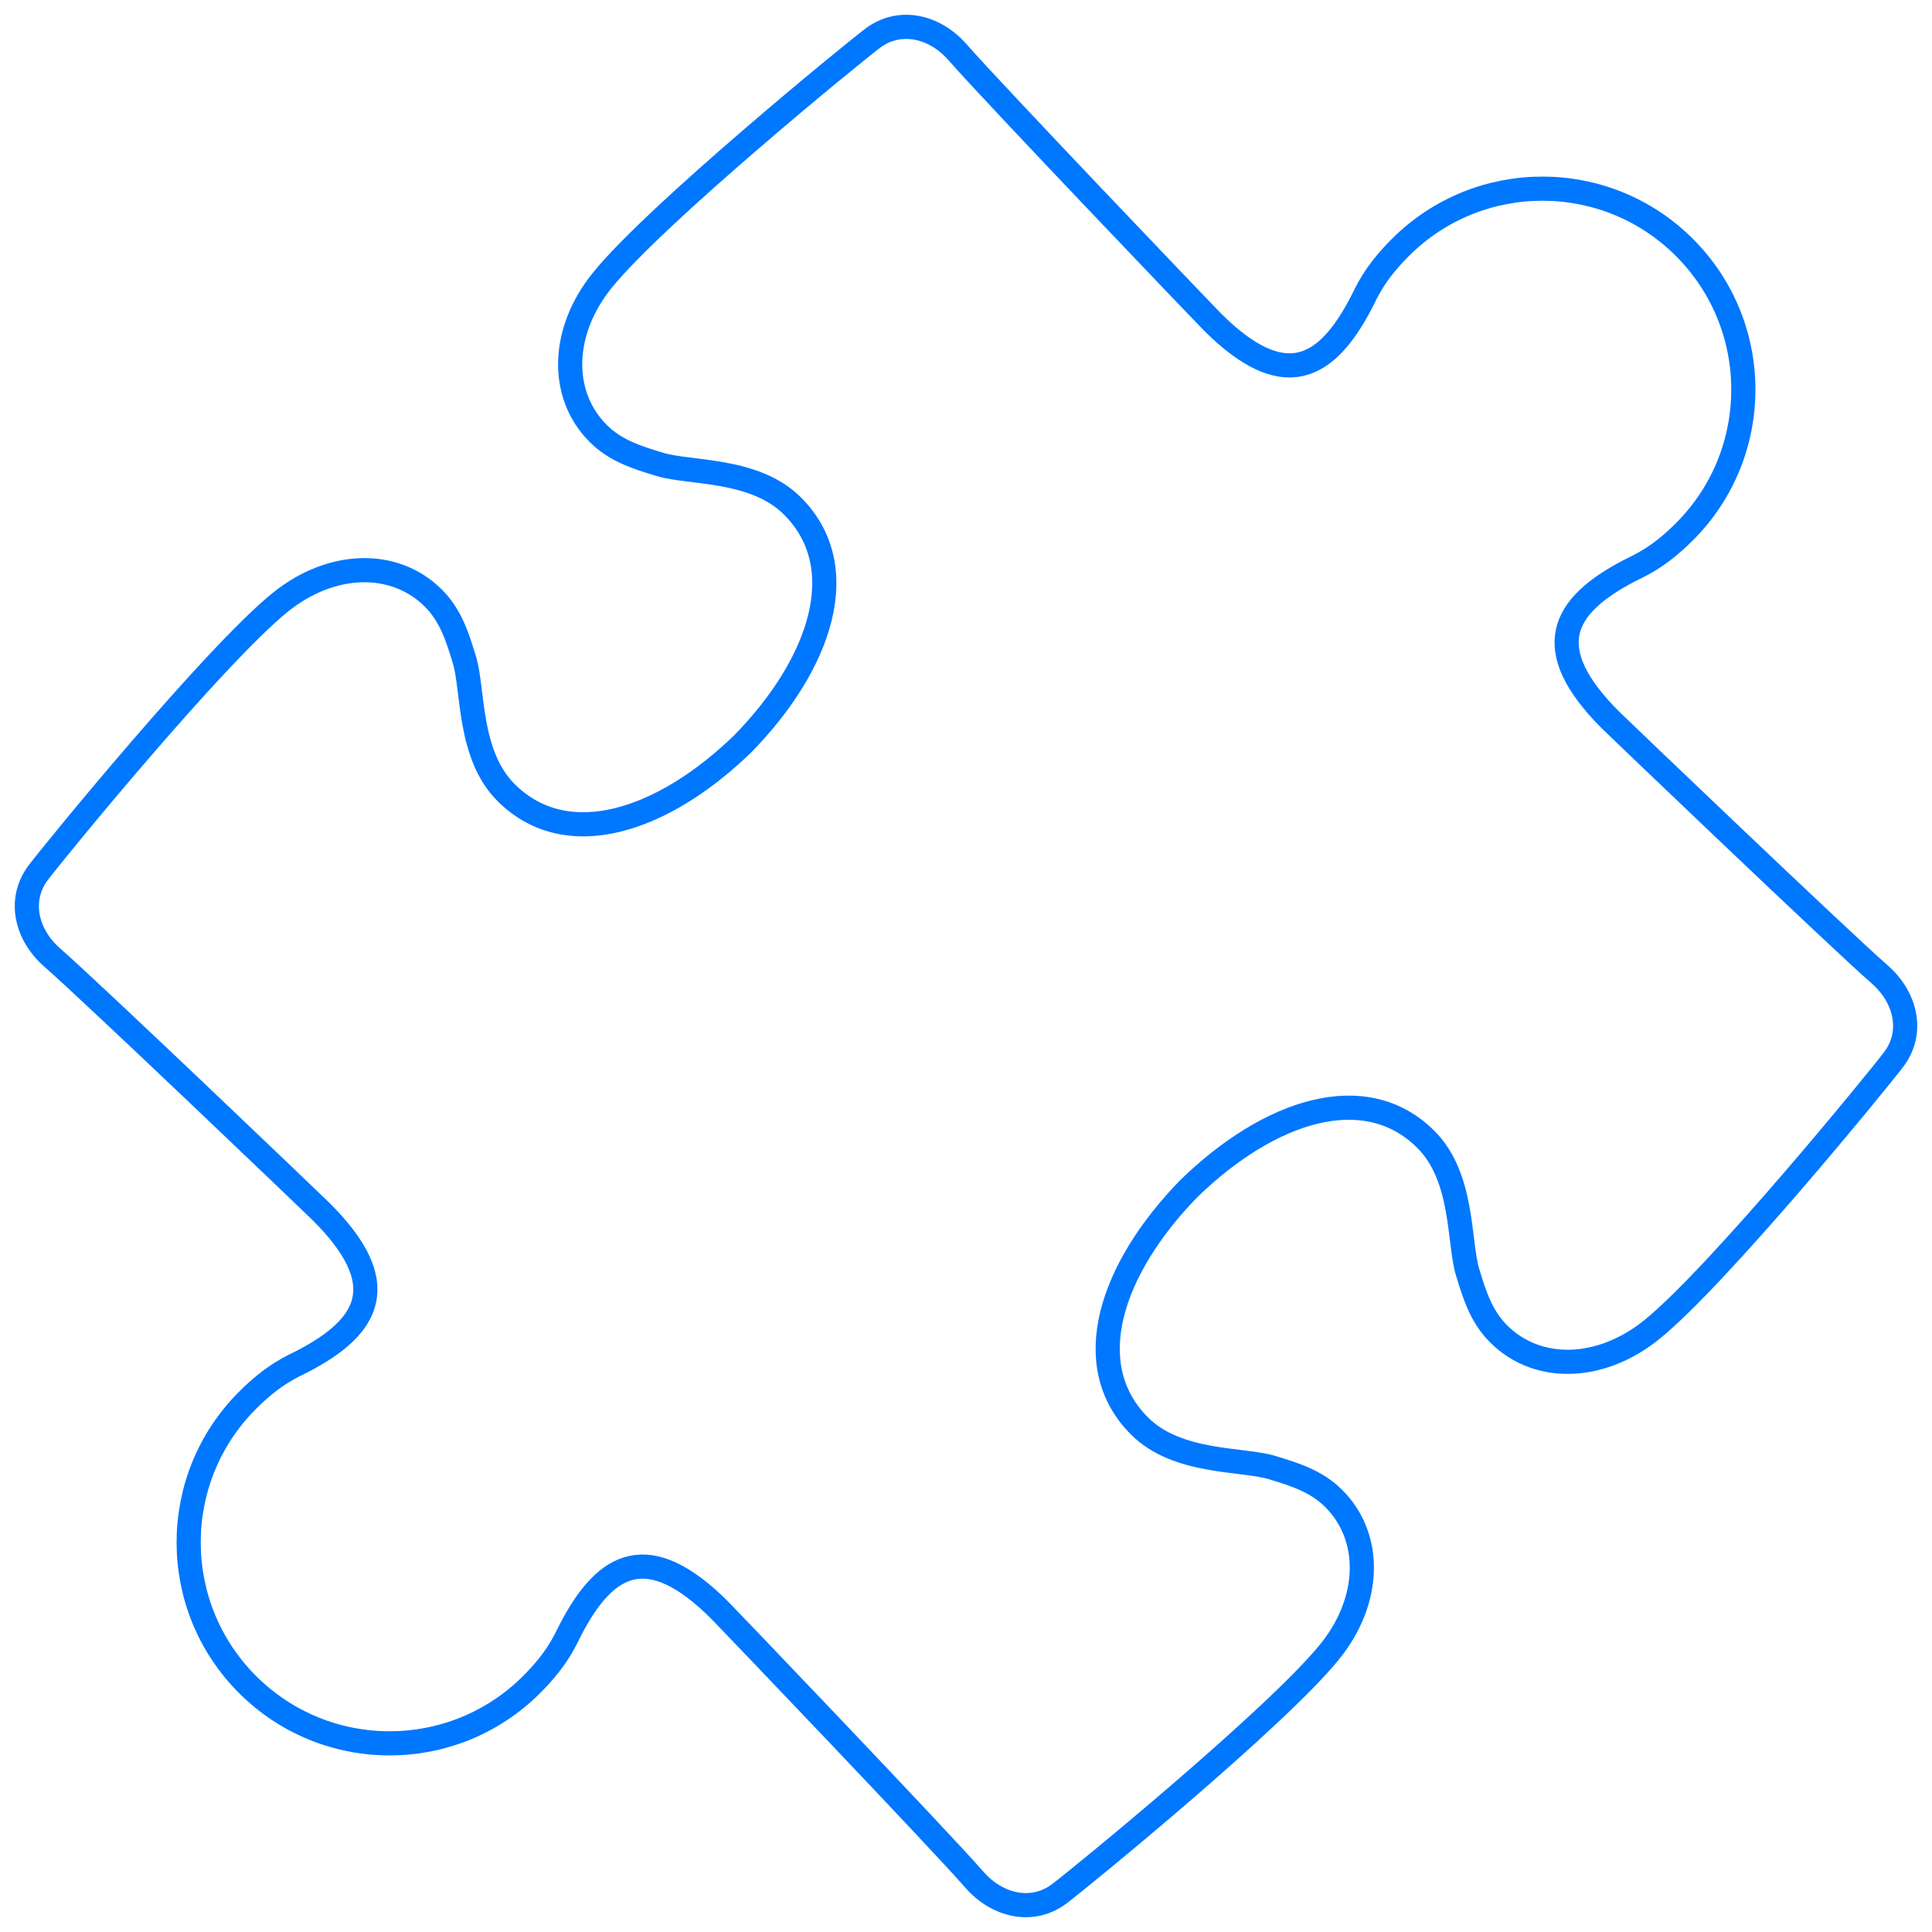
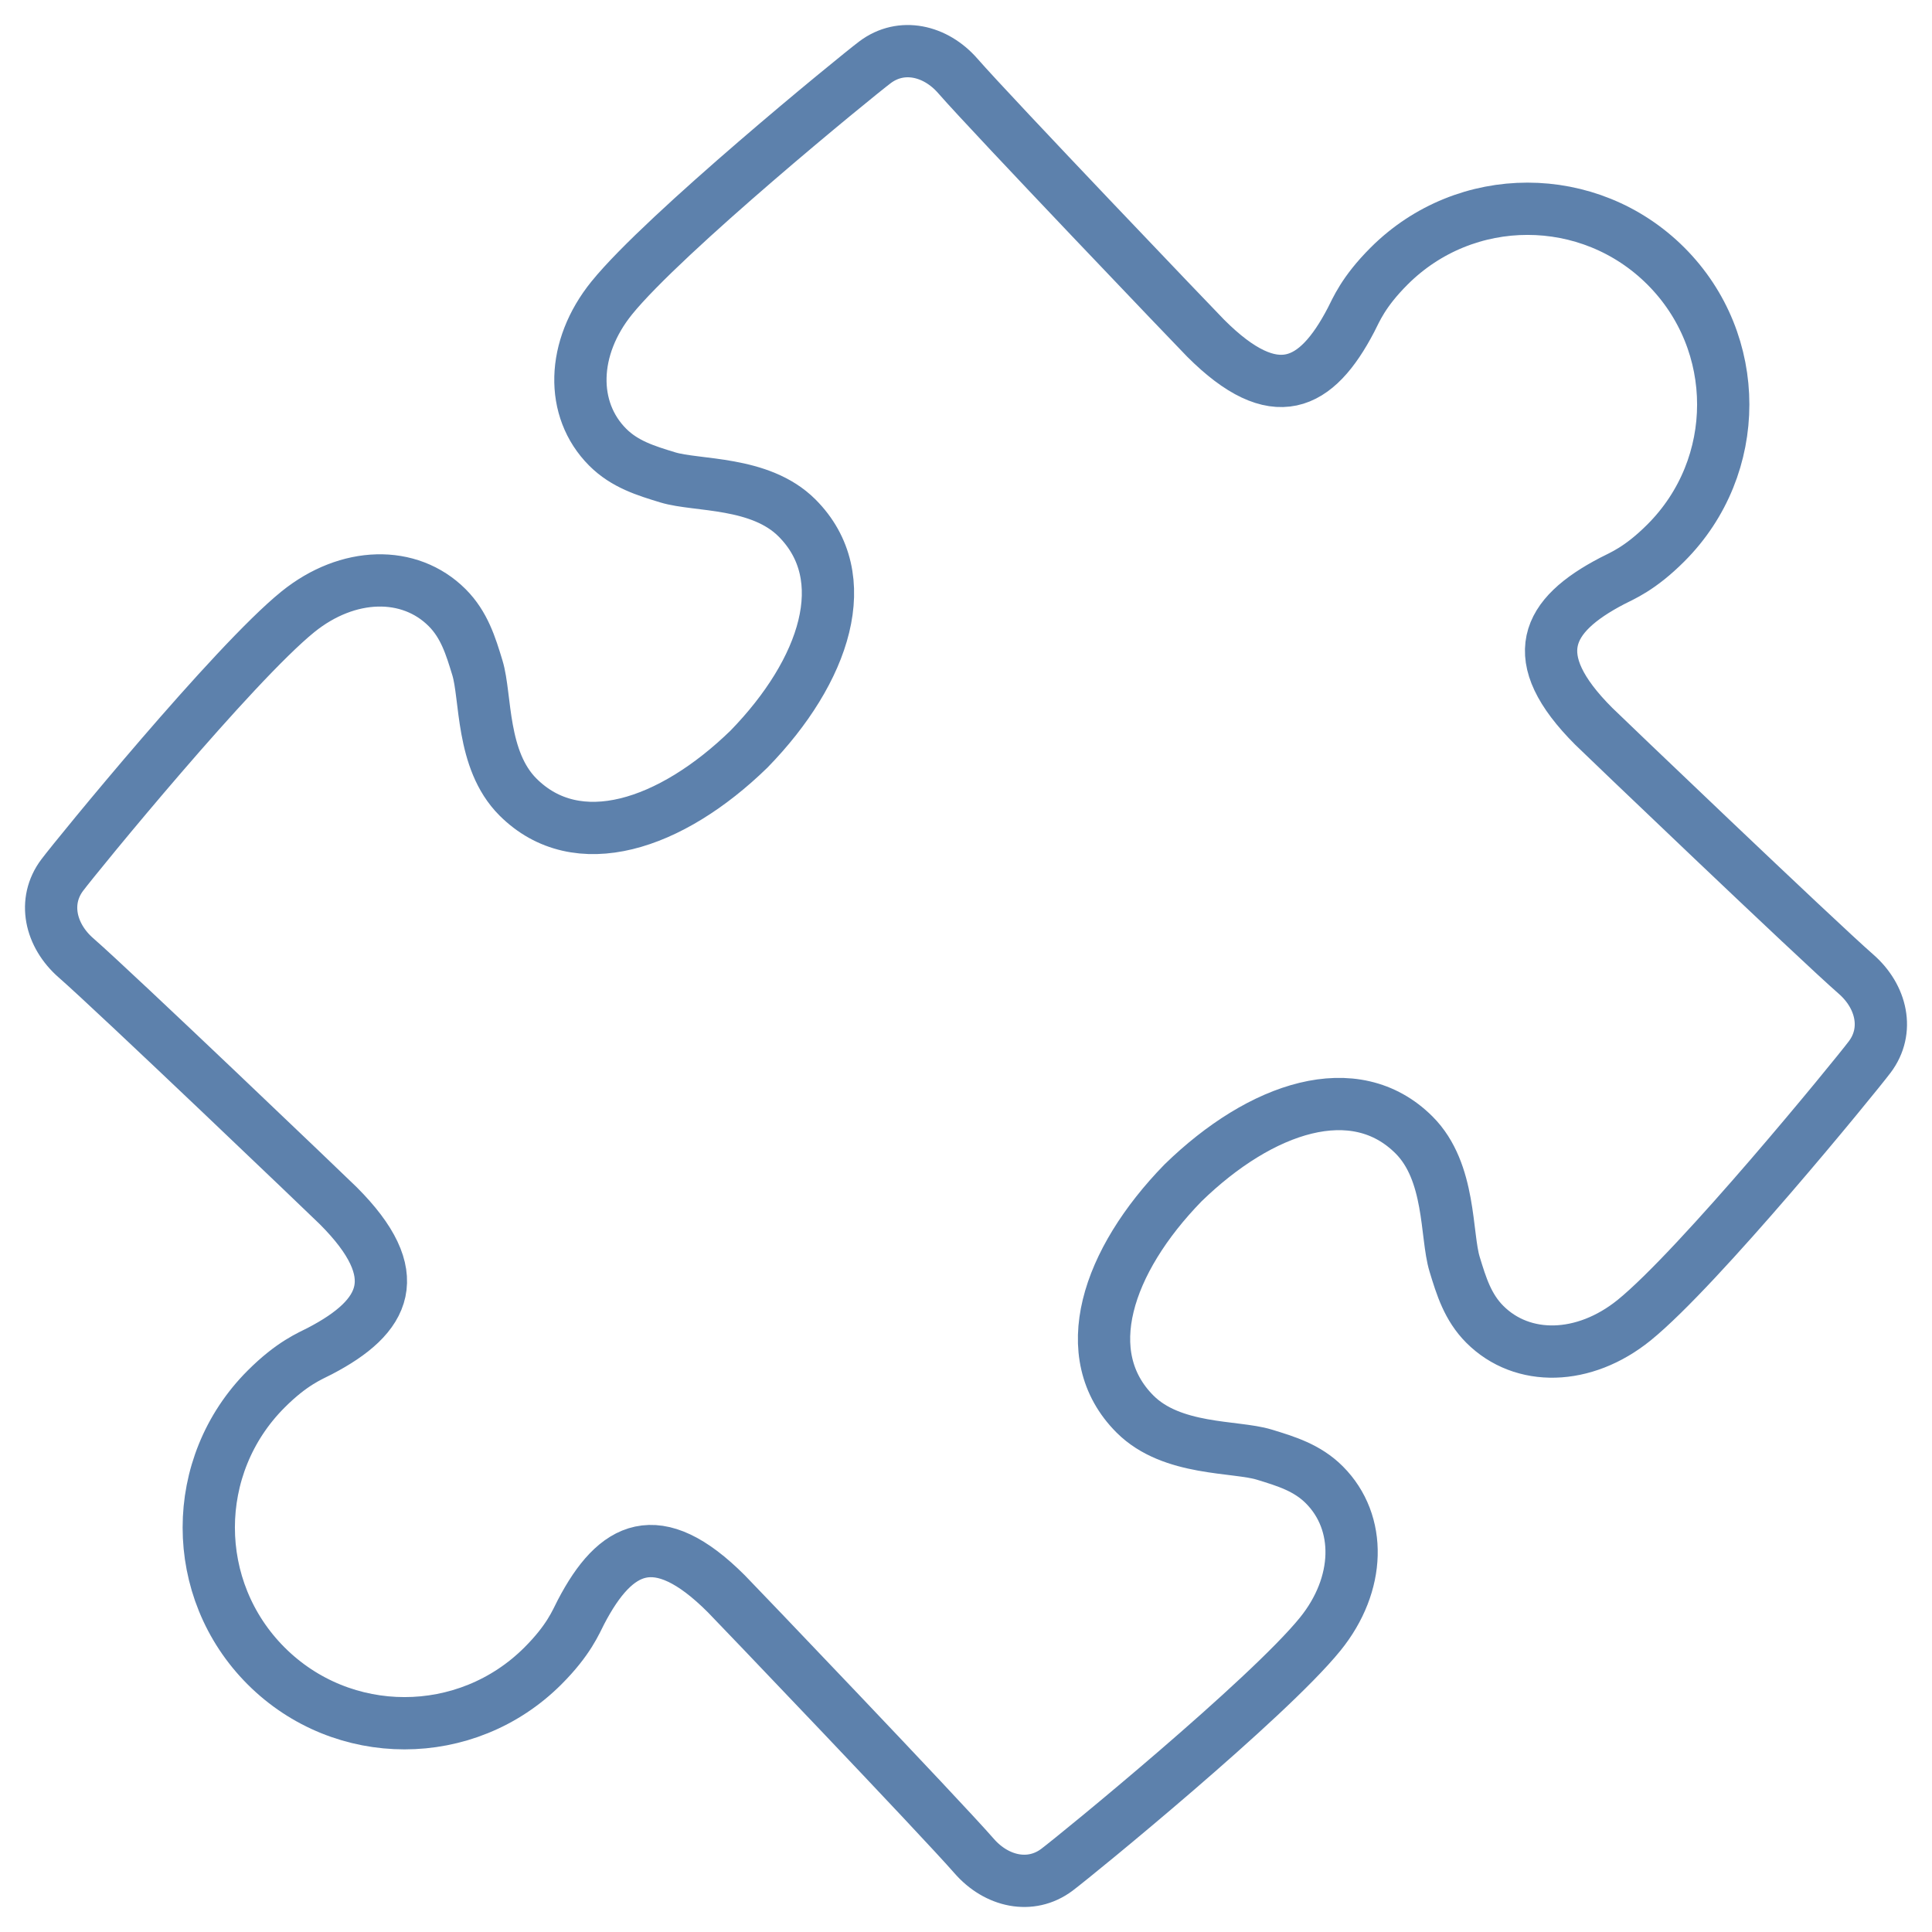
- <svg xmlns="http://www.w3.org/2000/svg" width="800px" height="800px" aria-hidden="true" role="img" version="1.1" viewBox="0 0 36 36">
-   <path d="M26.093 4.612c-.498.498-.629.839-.728 1.029c-.66 1.266-1.455 1.676-2.78.351c-.13-.13-4.087-4.267-4.741-5.017c-.427-.49-1.081-.64-1.584-.262c-.38.286-4.035 3.273-5.035 4.507c-.774.955-.8 2.134-.079 2.856c.326.326.727.449 1.151.578c.552.169 1.763.068 2.47.775c1.133 1.133.54 2.924-.917 4.421c-1.497 1.457-3.288 2.05-4.421.917c-.708-.708-.606-1.918-.775-2.47c-.129-.424-.252-.824-.578-1.151c-.721-.721-1.9-.694-2.856.079c-1.235 1-4.221 4.655-4.507 5.035c-.379.503-.228 1.156.262 1.584c.75.654 4.887 4.611 5.017 4.741c1.324 1.324.915 2.12-.351 2.78c-.19.099-.53.229-1.029.728a3.744 3.744 0 0 0 5.295 5.295c.498-.498.629-.839.728-1.029c.66-1.266 1.455-1.676 2.78-.351c.13.13 4.087 4.267 4.741 5.017c.427.49 1.081.64 1.584.262c.38-.286 4.035-3.273 5.035-4.507c.774-.955.8-2.134.079-2.856c-.326-.326-.727-.449-1.151-.578c-.552-.169-1.763-.068-2.47-.775c-1.133-1.133-.54-2.924.917-4.421c1.497-1.457 3.288-2.05 4.421-.917c.708.708.606 1.918.775 2.47c.129.424.252.824.578 1.151c.721.721 1.9.694 2.856-.079c1.235-1 4.221-4.655 4.507-5.035c.379-.503.228-1.156-.262-1.584c-.75-.654-4.887-4.611-5.017-4.741c-1.324-1.324-.915-2.12.351-2.78c.19-.099.53-.229 1.029-.728a3.744 3.744 0 0 0-5.295-5.295z" fill="none" stroke="#07f" stroke-width=".45" />
+ <svg xmlns="http://www.w3.org/2000/svg" width="821.24" height="821.24" aria-hidden="true" role="img" version="1.1" viewBox="0 0 36.956 36.956">
+   <path d="m26.571 5.09c-0.498 0.498-0.629 0.839-0.728 1.029-0.66 1.266-1.455 1.676-2.78 0.351-0.13-0.13-4.087-4.267-4.741-5.017-0.427-0.49-1.081-0.64-1.584-0.262-0.38 0.286-4.035 3.273-5.035 4.507-0.774 0.955-0.8 2.134-0.079 2.856 0.326 0.326 0.727 0.449 1.151 0.578 0.552 0.169 1.763 0.068 2.47 0.775 1.133 1.133 0.54 2.924-0.917 4.421-1.497 1.457-3.288 2.05-4.421 0.917-0.708-0.708-0.606-1.918-0.775-2.47-0.129-0.424-0.252-0.824-0.578-1.151-0.721-0.721-1.9-0.694-2.856 0.079-1.235 1-4.221 4.655-4.507 5.035-0.379 0.503-0.228 1.156 0.262 1.584 0.75 0.654 4.887 4.611 5.017 4.741 1.324 1.324 0.915 2.12-0.351 2.78-0.19 0.099-0.53 0.229-1.029 0.728a3.744 3.744 0 0 0 5.295 5.295c0.498-0.498 0.629-0.839 0.728-1.029 0.66-1.266 1.455-1.676 2.78-0.351 0.13 0.13 4.087 4.267 4.741 5.017 0.427 0.49 1.081 0.64 1.584 0.262 0.38-0.286 4.035-3.273 5.035-4.507 0.774-0.955 0.8-2.134 0.079-2.856-0.326-0.326-0.727-0.449-1.151-0.578-0.552-0.169-1.763-0.068-2.47-0.775-1.133-1.133-0.54-2.924 0.917-4.421 1.497-1.457 3.288-2.05 4.421-0.917 0.708 0.708 0.606 1.918 0.775 2.47 0.129 0.424 0.252 0.824 0.578 1.151 0.721 0.721 1.9 0.694 2.856-0.079 1.235-1 4.221-4.655 4.507-5.035 0.379-0.503 0.228-1.156-0.262-1.584-0.75-0.654-4.887-4.611-5.017-4.741-1.324-1.324-0.915-2.12 0.351-2.78 0.19-0.099 0.53-0.229 1.029-0.728a3.744 3.744 0 0 0-5.295-5.295z" fill="none" stroke-width="1" />
+   <style>
+    path {
+       stroke: hsl(213, 32%, 52%);
+     }
+   </style>
</svg>
